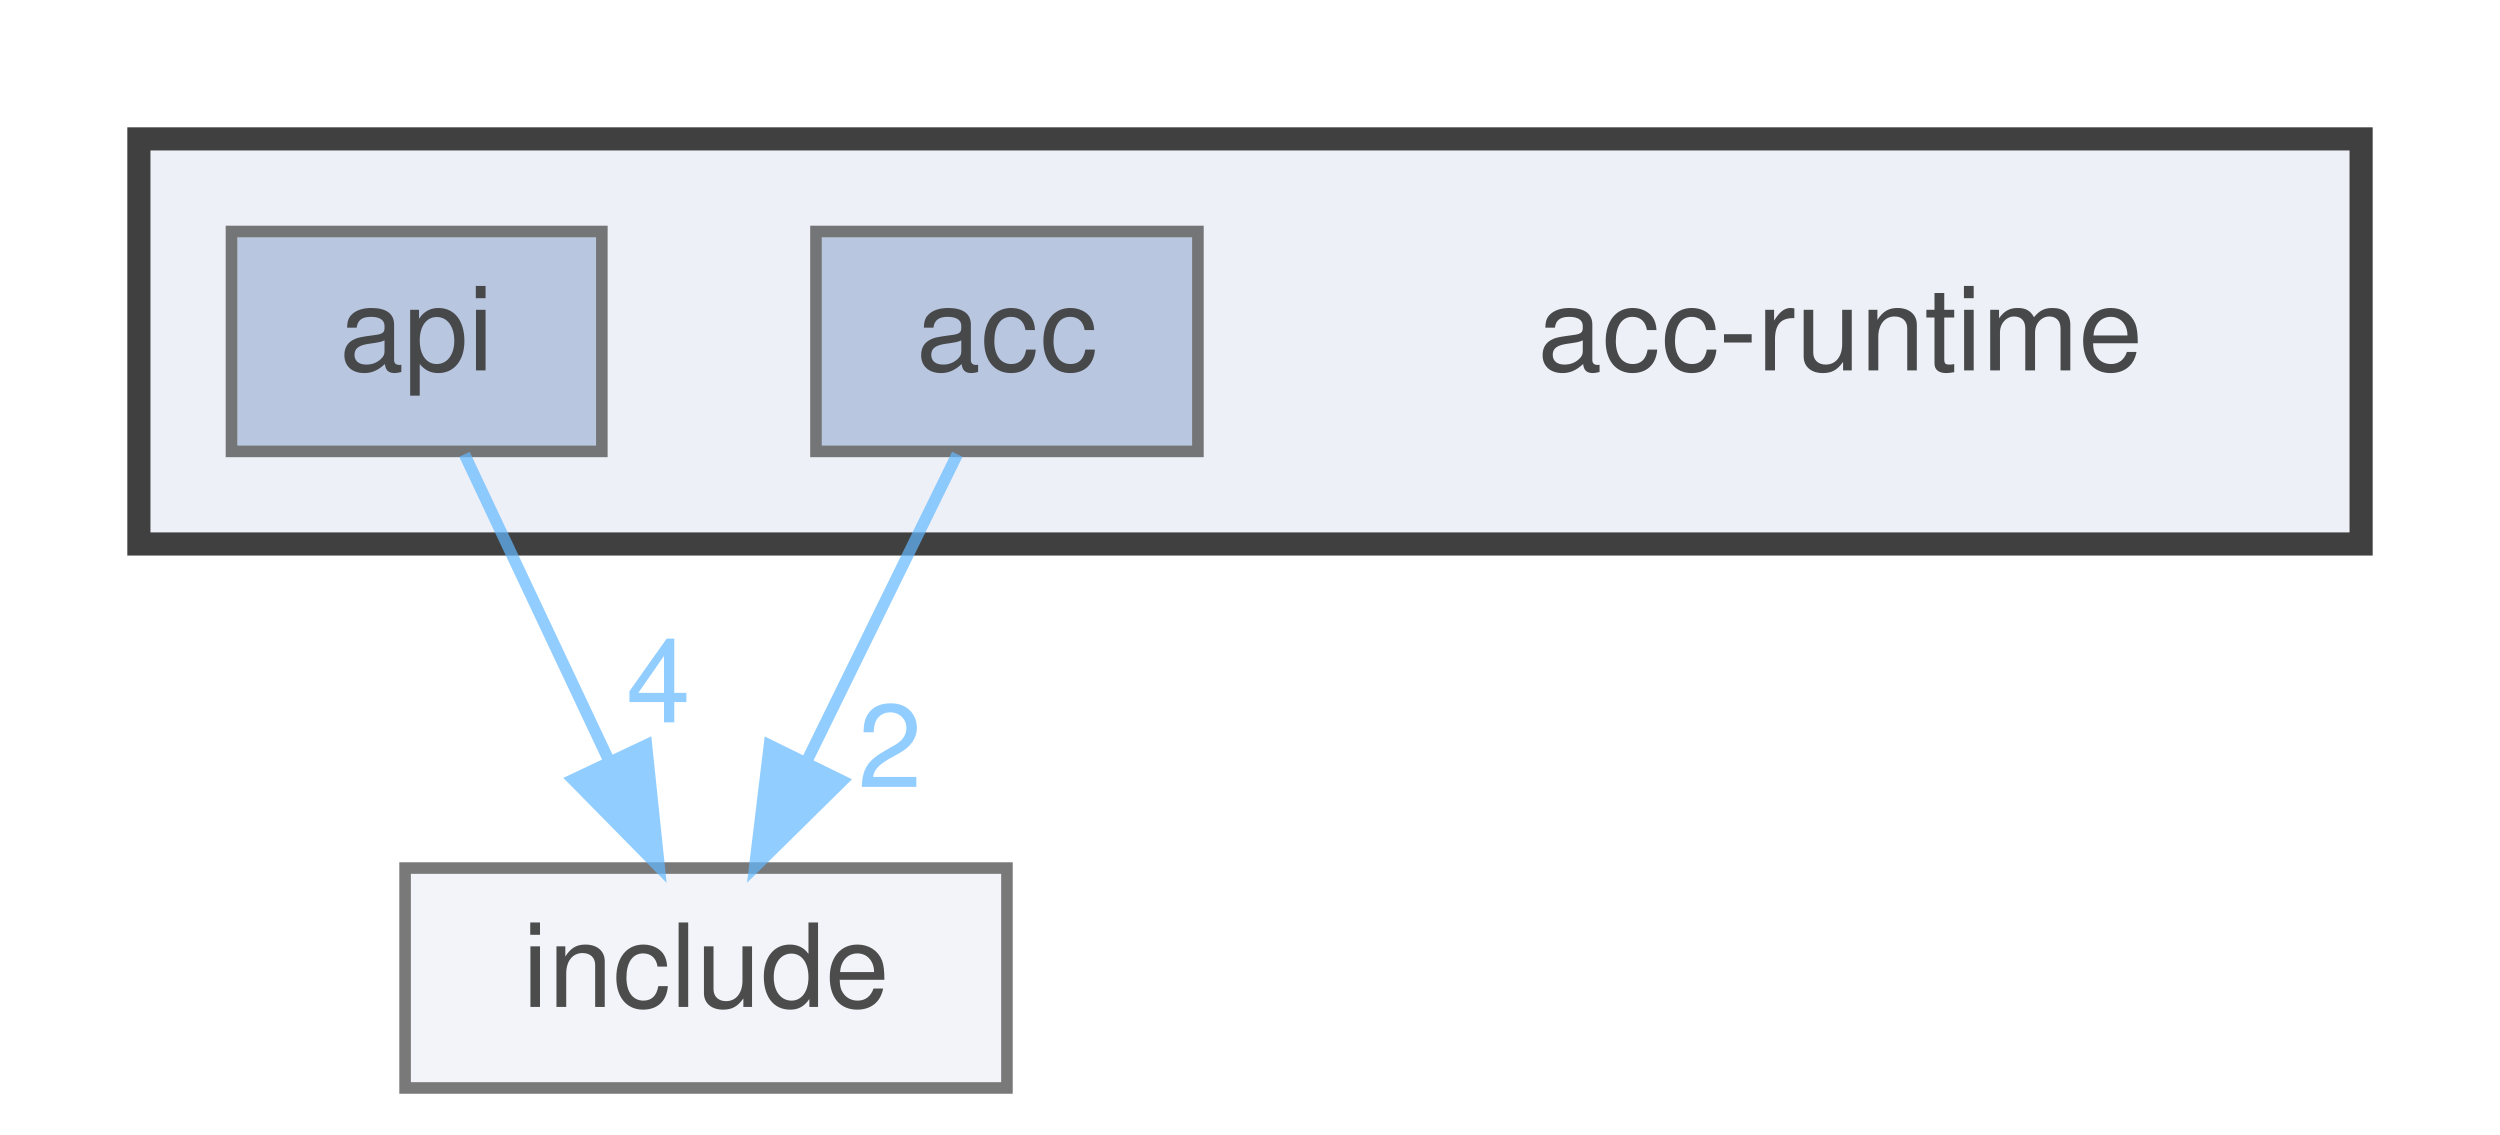
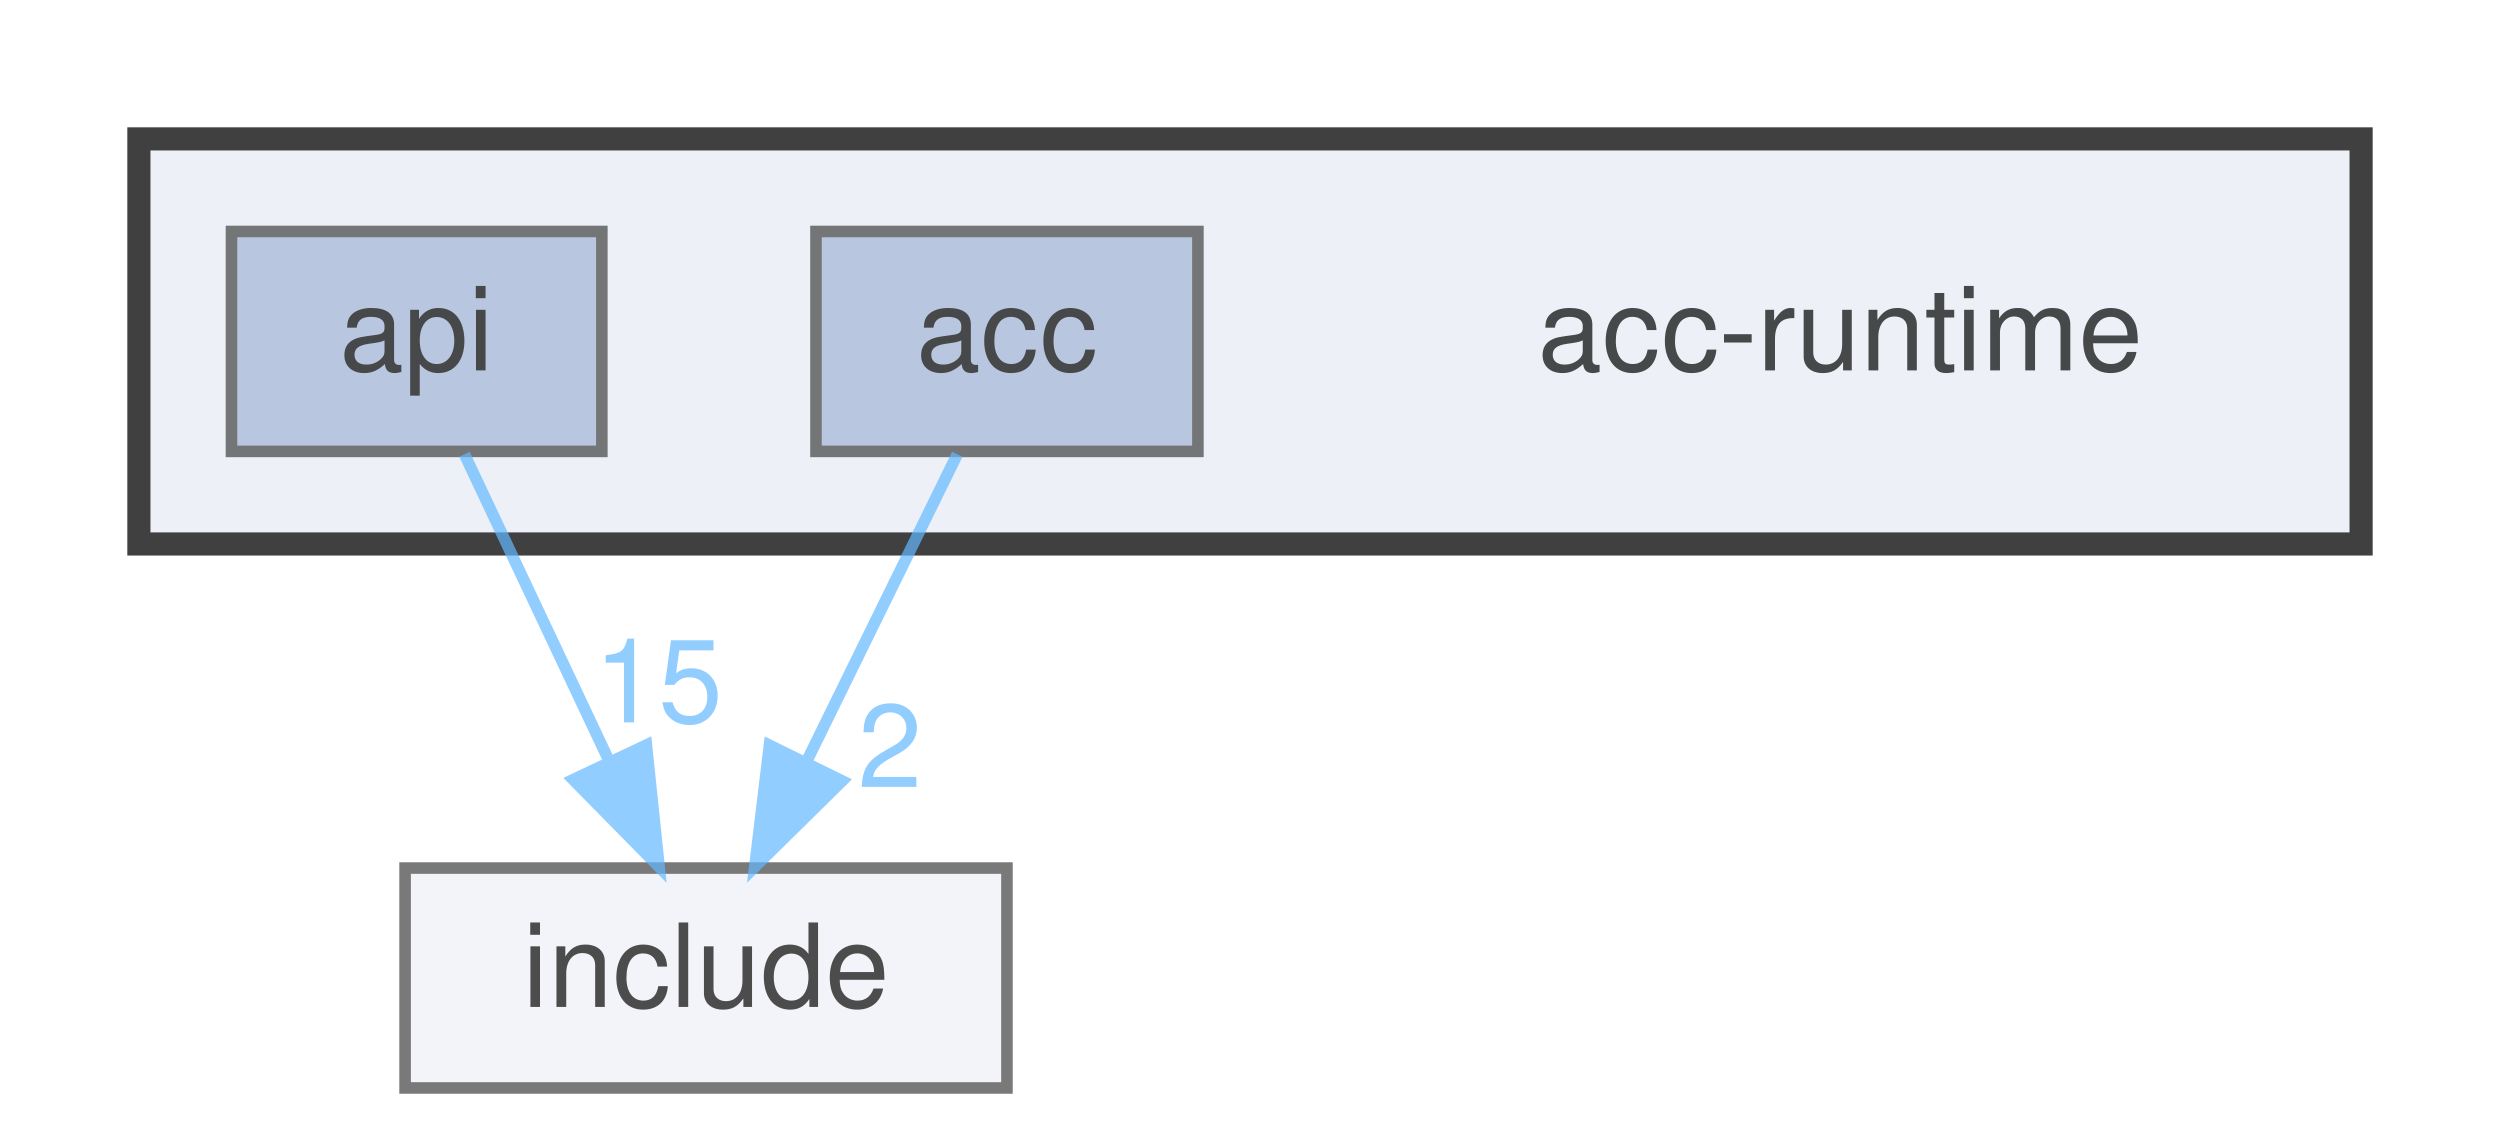
<svg xmlns="http://www.w3.org/2000/svg" xmlns:xlink="http://www.w3.org/1999/xlink" width="216pt" height="98pt" viewBox="0.00 0.00 216.00 98.00">
  <svg id="main" version="1.1" xml:space="preserve">
    <style type="text/css">
.node, .edge {opacity: 0.7;}
.node.selected, .edge.selected {opacity: 1;}
.edge:hover path { stroke: red; }
.edge:hover polygon { stroke: red; fill: red; }
</style>
    <svg id="graph" class="graph">
      <g id="graph0" class="graph" transform="scale(1 1) rotate(0) translate(4 94)">
        <g id="clust1" class="cluster">
          <g id="a_clust1">
            <a xlink:href="dir_2dc8787002676dc565357b7cfa0121df.html" target="_top">
              <polygon fill="#edf0f7" stroke="#404040" stroke-width="2" points="8,-47 8,-82 200,-82 200,-47 8,-47" />
            </a>
          </g>
        </g>
        <g id="node1" class="node">
          <text text-anchor="middle" x="155" y="-62" font-family="Helvetica,sans-Serif" font-size="10.00">acc-runtime</text>
        </g>
        <g id="node2" class="node">
          <g id="a_node2">
            <a xlink:href="dir_cddd8425e5ff5c26b8315309a0324aae.html" target="_top" xlink:title="acc">
              <polygon fill="#a2b4d6" stroke="#404040" points="99.5,-74 66.5,-74 66.5,-55 99.5,-55 99.5,-74" />
              <text text-anchor="middle" x="83" y="-62" font-family="Helvetica,sans-Serif" font-size="10.00">acc</text>
            </a>
          </g>
        </g>
        <g id="node4" class="node">
          <g id="a_node4">
            <a xlink:href="dir_d44c64559bbebec7f509842c48db8b23.html" target="_top" xlink:title="include">
              <polygon fill="#edf0f7" stroke="#404040" points="83,-19 31,-19 31,0 83,0 83,-19" />
              <text text-anchor="middle" x="57" y="-7" font-family="Helvetica,sans-Serif" font-size="10.00">include</text>
            </a>
          </g>
        </g>
        <g id="edge1" class="edge">
          <g id="a_edge1">
            <a xlink:href="dir_000000_000005.html" target="_top">
              <path fill="none" stroke="#63b8ff" d="M78.71,-54.75C75.19,-47.57 70.09,-37.18 65.72,-28.27" />
              <polygon fill="#63b8ff" stroke="#63b8ff" points="68.76,-26.53 61.21,-19.09 62.48,-29.61 68.76,-26.53" />
            </a>
          </g>
          <g id="a_edge1-headlabel">
            <a xlink:href="dir_000000_000005.html" target="_top" xlink:title="2">
              <text text-anchor="middle" x="72.89" y="-26" font-family="Helvetica,sans-Serif" font-size="10.00" fill="#63b8ff">2</text>
            </a>
          </g>
        </g>
        <g id="node3" class="node">
          <g id="a_node3">
            <a xlink:href="dir_baf4bc5b9097ff9e9c19bf0a5b16f14e.html" target="_top" xlink:title="api">
              <polygon fill="#a2b4d6" stroke="#404040" points="48,-74 16,-74 16,-55 48,-55 48,-74" />
              <text text-anchor="middle" x="32" y="-62" font-family="Helvetica,sans-Serif" font-size="10.00">api</text>
            </a>
          </g>
        </g>
        <g id="edge2" class="edge">
          <g id="a_edge2">
            <a xlink:href="dir_000002_000005.html" target="_top">
              <path fill="none" stroke="#63b8ff" d="M36.13,-54.75C39.51,-47.57 44.42,-37.18 48.62,-28.27" />
              <polygon fill="#63b8ff" stroke="#63b8ff" points="51.85,-29.63 52.95,-19.09 45.52,-26.64 51.85,-29.63" />
            </a>
          </g>
          <g id="a_edge2-headlabel">
-             <a xlink:href="dir_000002_000005.html" target="_top" xlink:title="4">
-               <text text-anchor="middle" x="52.88" y="-31.59" font-family="Helvetica,sans-Serif" font-size="10.00" fill="#63b8ff">4</text>
+             <a xlink:href="dir_000002_000005.html" target="_top" xlink:title="15">
+               <text text-anchor="middle" x="52.88" y="-31.59" font-family="Helvetica,sans-Serif" font-size="10.00" fill="#63b8ff">15</text>
            </a>
          </g>
        </g>
      </g>
    </svg>
  </svg>
  <style type="text/css">

[data-mouse-over-selected='false'] { opacity: 0.7; }
[data-mouse-over-selected='true']  { opacity: 1.0; }

</style>
</svg>
